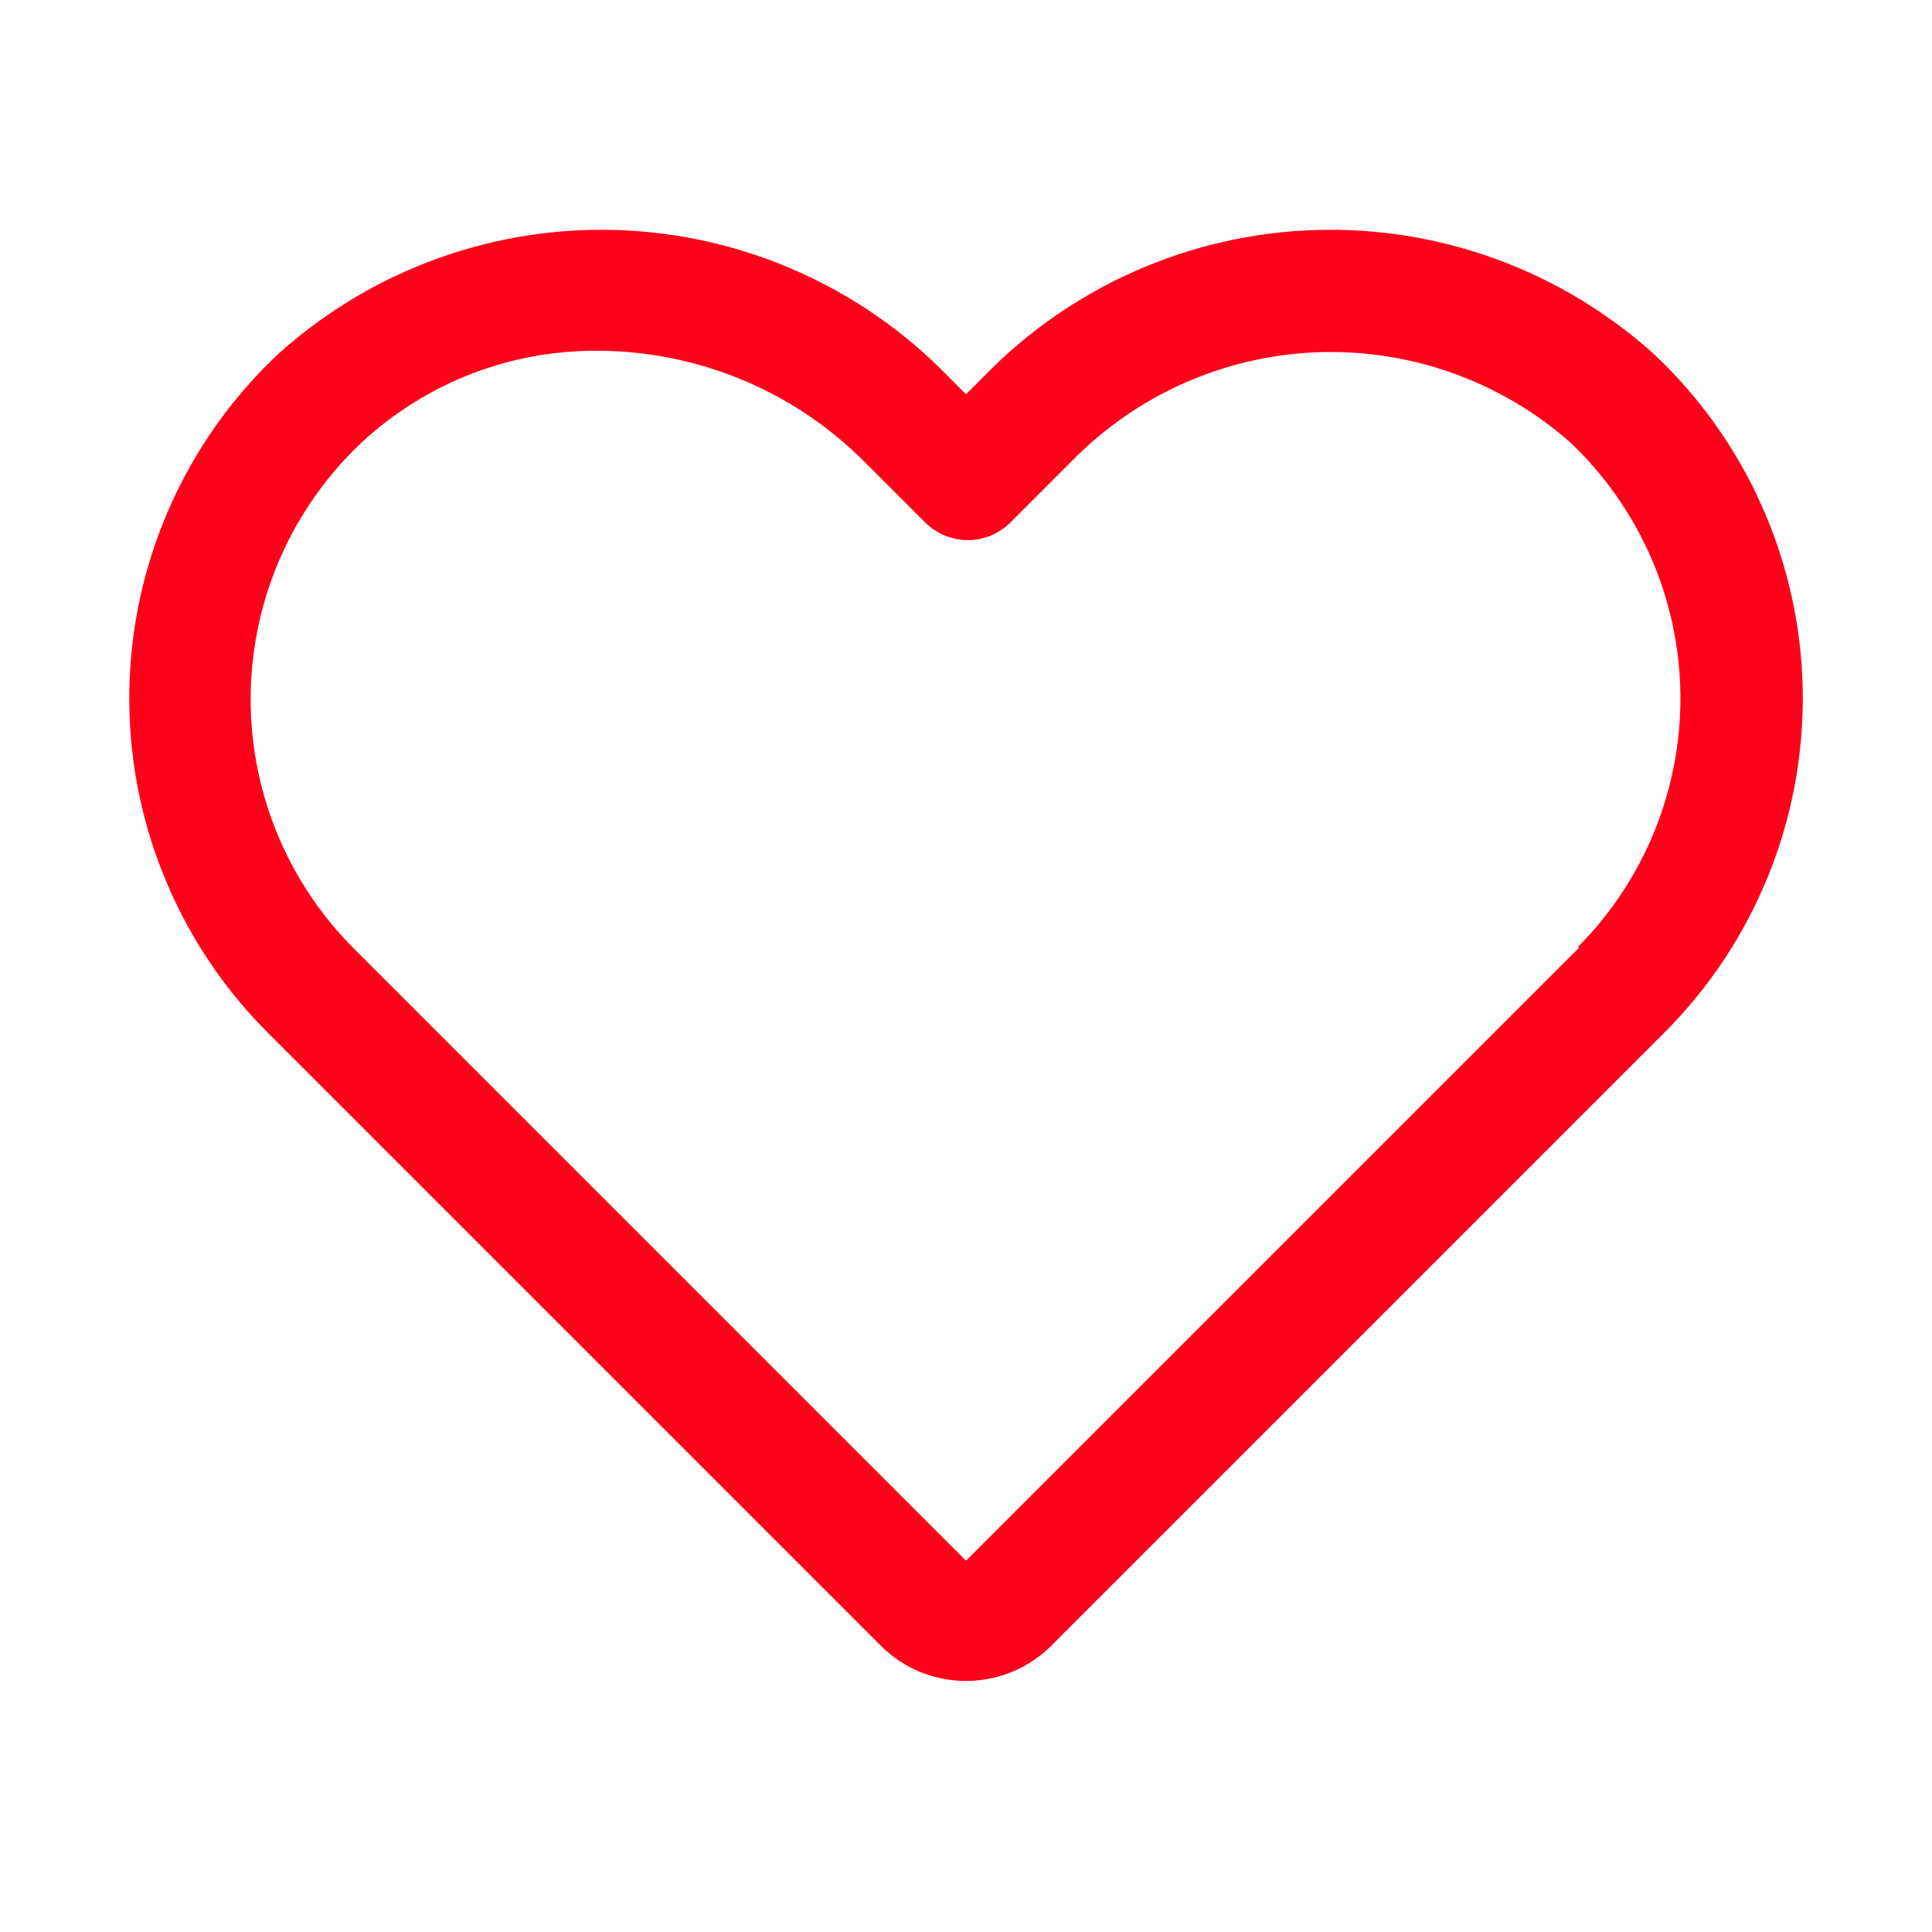
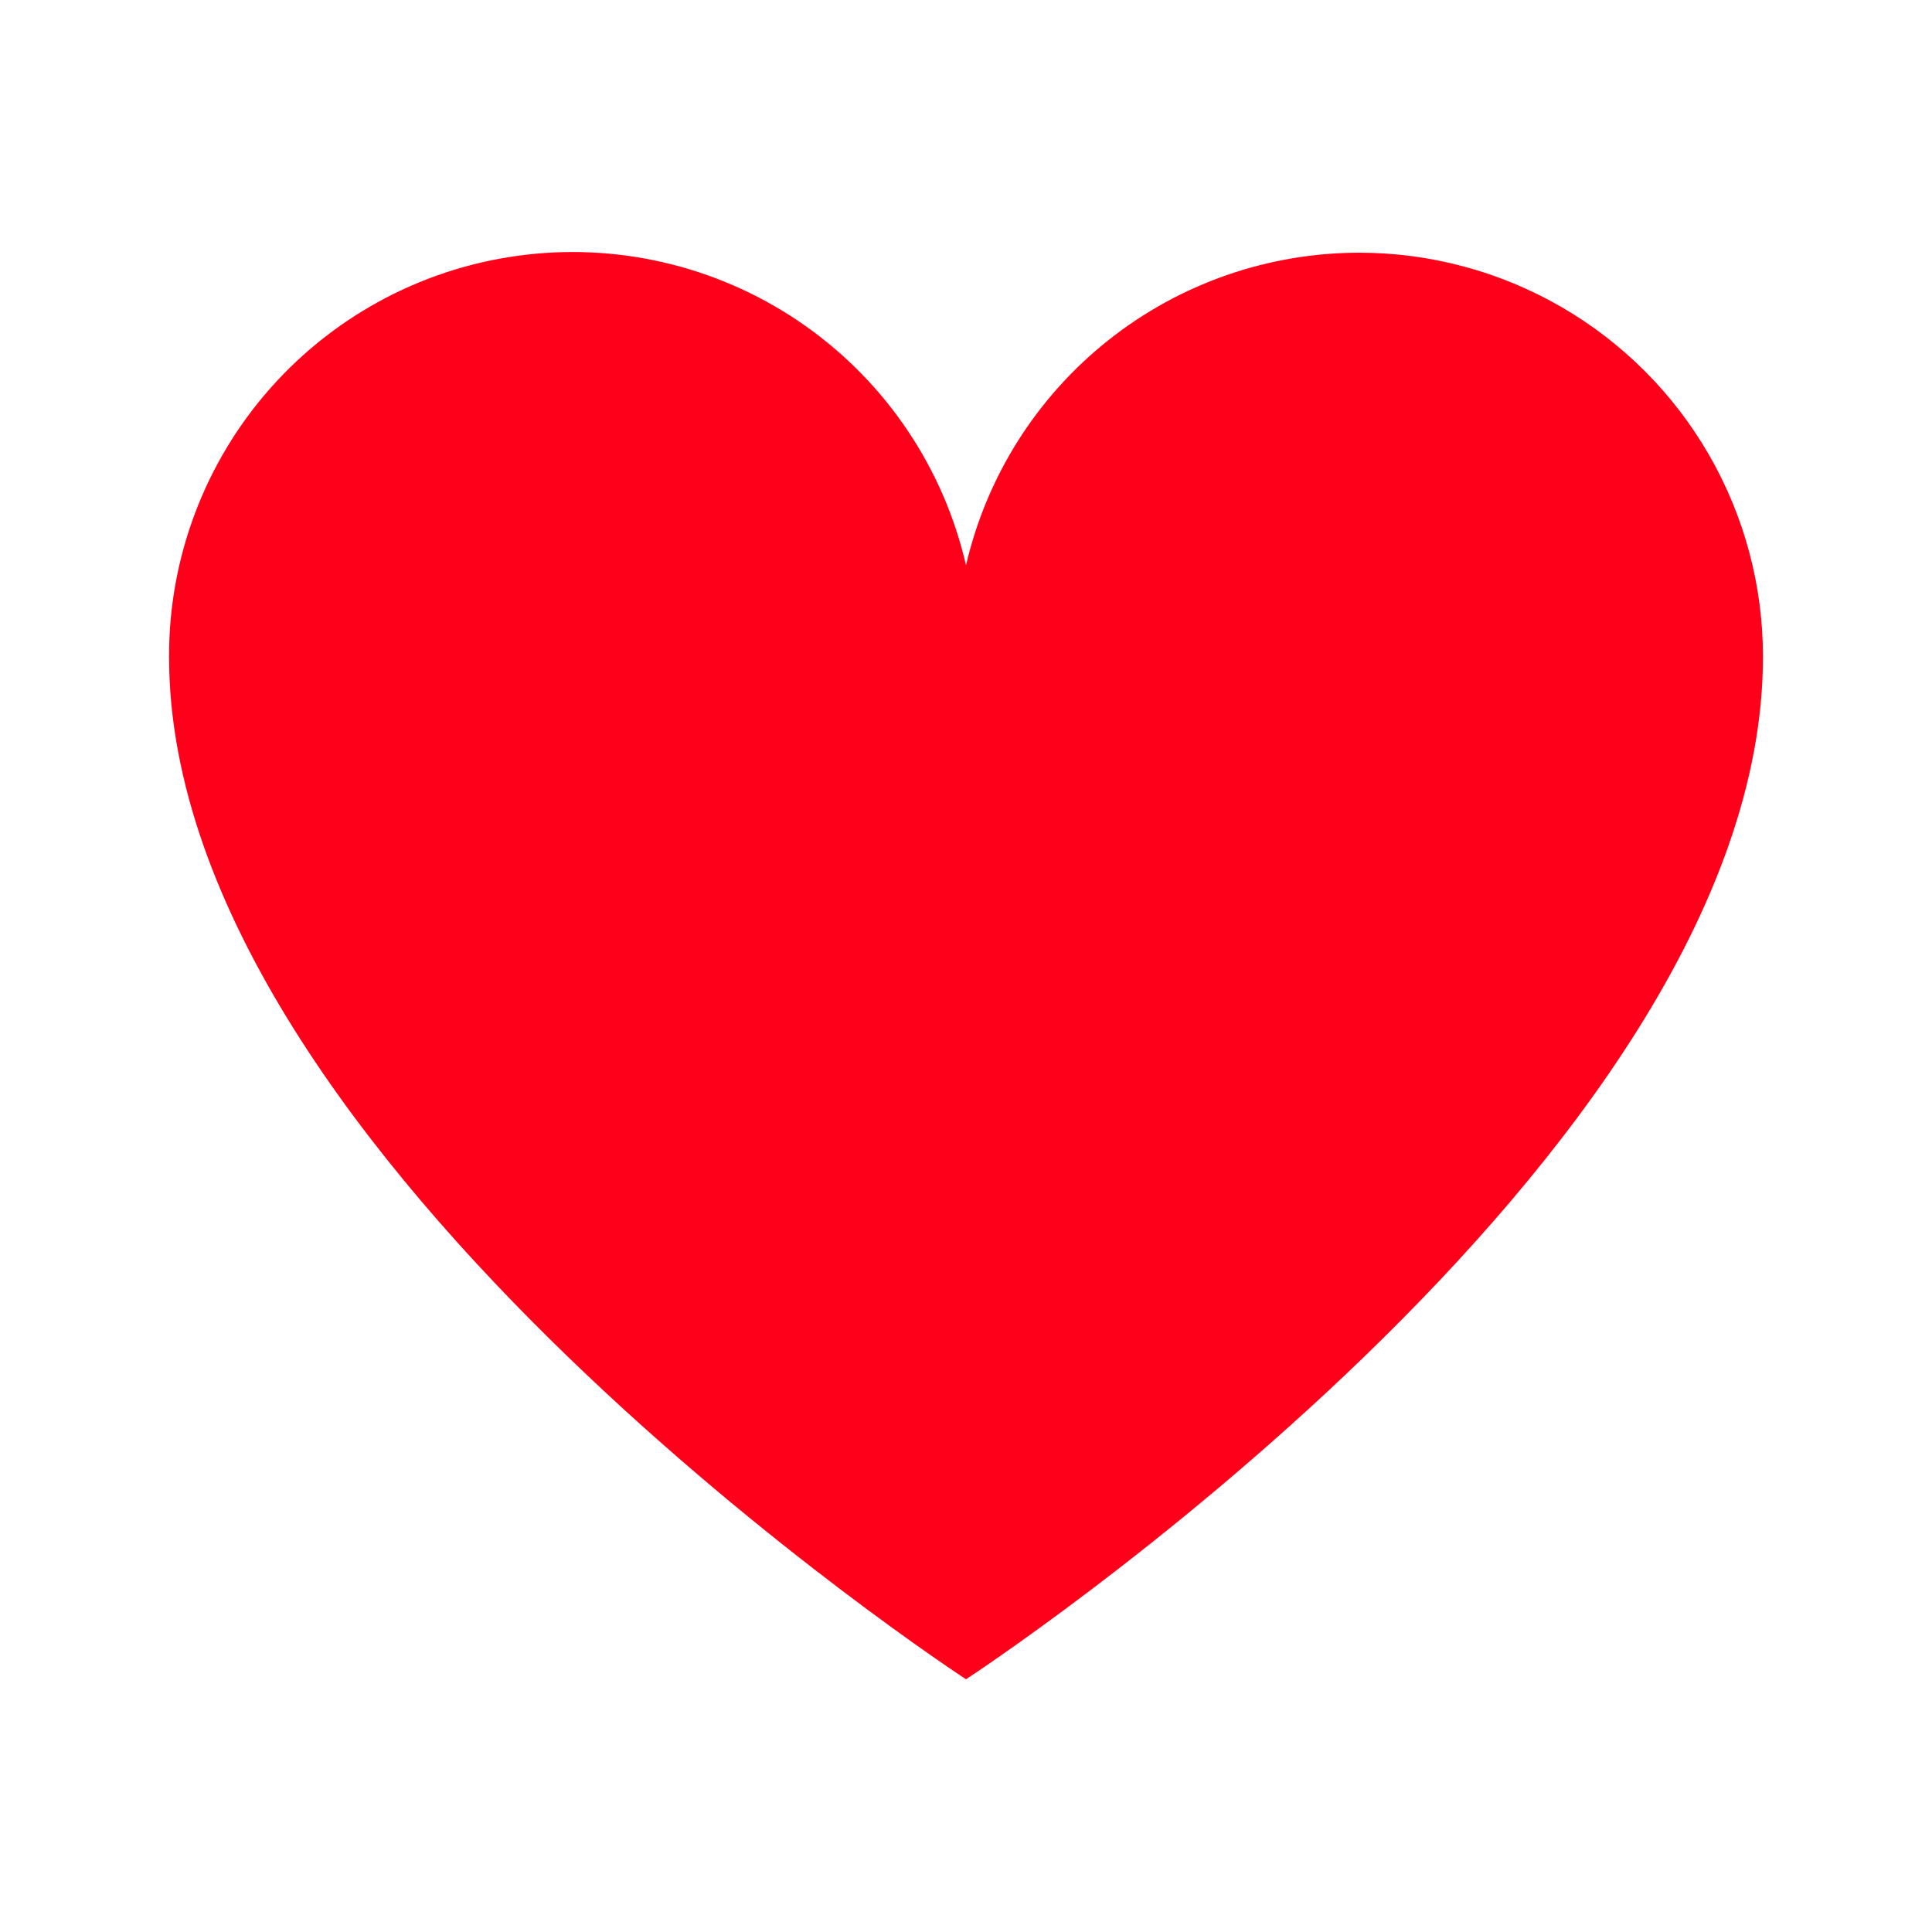
<svg xmlns="http://www.w3.org/2000/svg" width="1200pt" height="1200pt" version="1.1" viewBox="0 0 1200 1200">
-   <path d="m1027.5 220.13c-57.656-52.078-133.22-79.781-210.84-77.25-77.617 2.531-151.26 35.062-205.4 90.75l-11.25 11.25-11.25-11.25c-54.141-55.688-127.78-88.219-205.4-90.75-77.629-2.531-153.19 25.172-210.84 77.25-57.75 54.422-90.984 129.89-92.203 209.21-1.172 79.359 29.766 155.76 85.828 211.92l381 381c29.25 29.062 76.5 29.062 105.75 0l381-381c56.062-56.156 87-132.56 85.828-211.92-1.219-79.312-34.453-154.78-92.203-209.21zm-46.5 368.26-381 381-381-381c-41.578-42.047-64.406-99.094-63.281-158.21 1.125-59.109 26.109-115.27 69.281-155.68 39.797-36.797 92.062-57.047 146.26-56.625 62.203 0.141 121.82 24.938 165.74 69l37.5 37.5c7.031 7.078 16.641 11.109 26.625 11.109s19.594-4.031 26.625-11.109l37.5-37.5c40.219-41.391 94.781-65.719 152.39-68.062 57.656-2.297 114 17.625 157.36 55.688 42.984 40.547 67.781 96.797 68.719 155.9 0.891 59.109-22.125 116.11-63.844 157.97z" fill="#ff001b" />
+   <path d="m844.2 156.96c-56.648 0.027-111.62 19.23-155.96 54.488-44.34 35.254-75.441 84.484-88.234 139.67-13.801-60.102-49.27-113-99.621-148.6-50.352-35.594-112.06-51.379-173.32-44.34-61.262 7.039-117.78 36.41-158.74 82.496-40.969 46.086-63.512 105.66-63.32 167.32 0 312 495 635.04 495 635.04s495-323.04 495-635.04c0.043-44.051-11.52-87.336-33.52-125.5-22.004-38.164-53.668-69.859-91.812-91.898-38.141-22.039-81.418-33.641-125.47-33.641z" fill="#ff001b" />
</svg>
